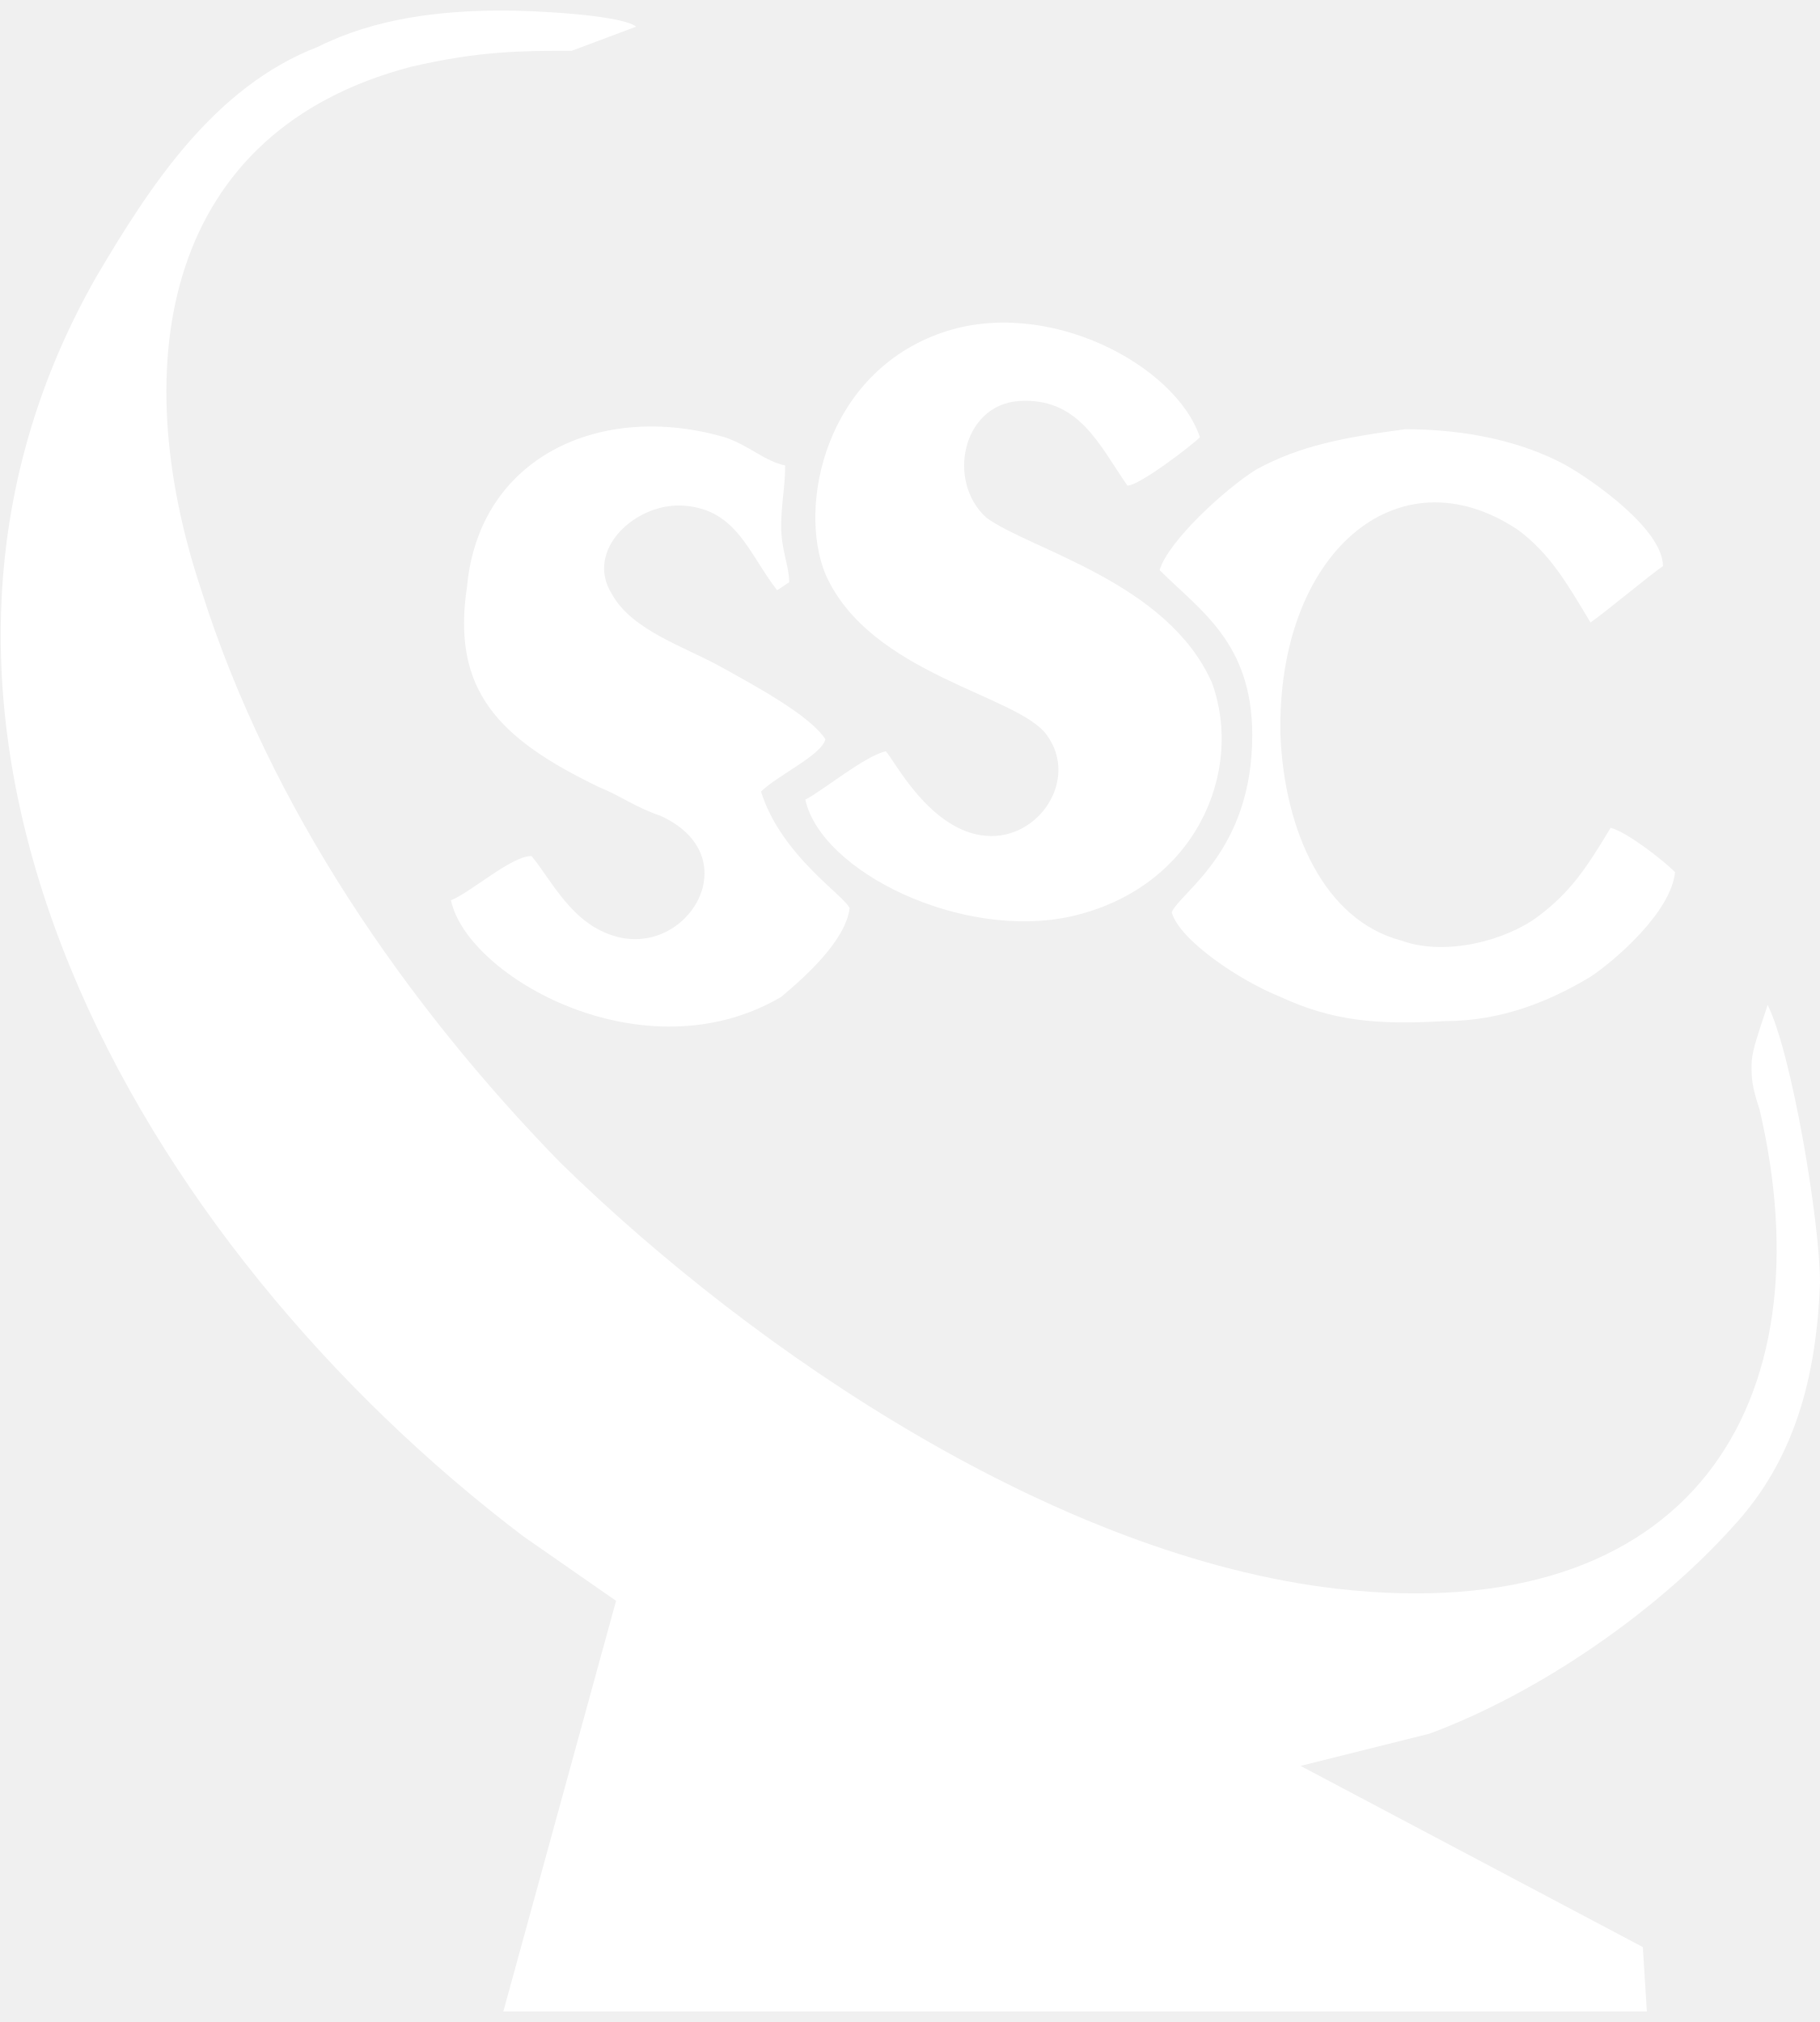
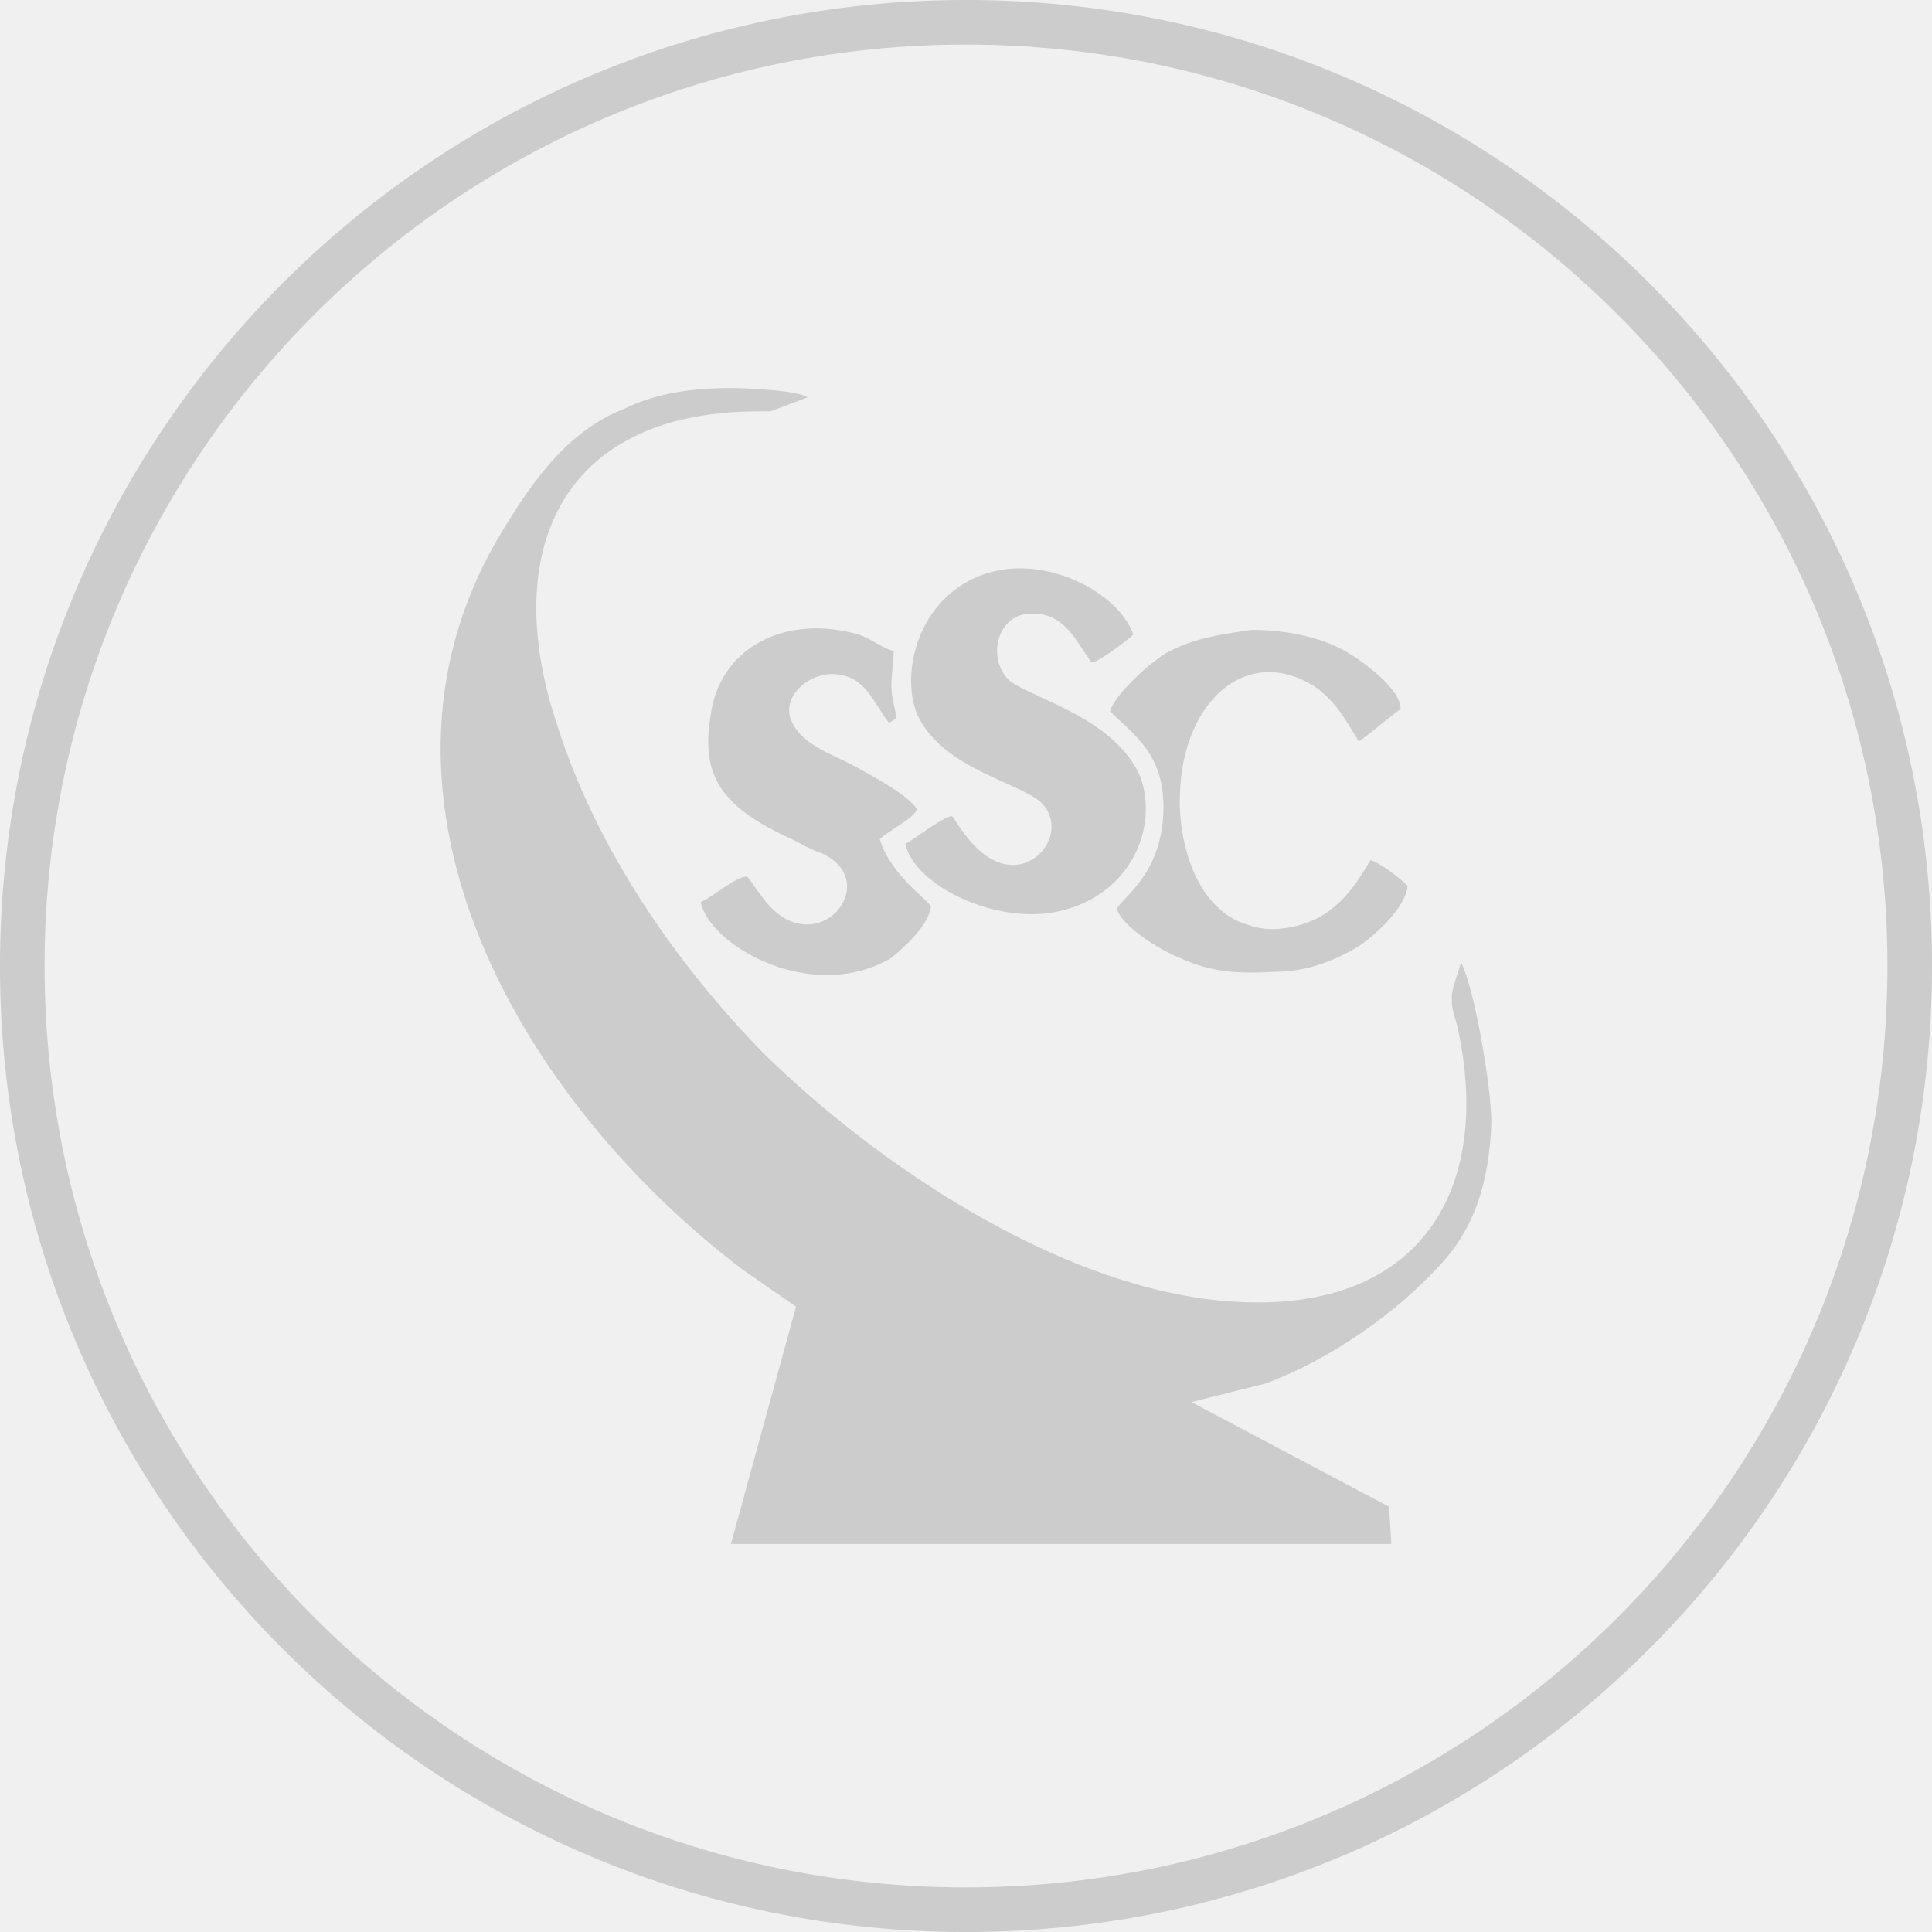
- <svg xmlns="http://www.w3.org/2000/svg" xml:space="preserve" width="45px" height="50px" version="1.1" style="shape-rendering:geometricPrecision; text-rendering:geometricPrecision; image-rendering:optimizeQuality; fill-rule:evenodd; clip-rule:evenodd" viewBox="0 0 452 497">
+ <svg xmlns="http://www.w3.org/2000/svg" xml:space="preserve" width="51px" height="51px" version="1.1" style="shape-rendering:geometricPrecision; text-rendering:geometricPrecision; image-rendering:optimizeQuality; fill-rule:evenodd; clip-rule:evenodd" viewBox="0 0 51000 51002">
  <defs>
    <style type="text/css">
-    
-     .fil0 {fill:#fff}
-    
-   </style>
+ 			
+ 				.str0 {stroke:#CCCCCC;stroke-width:1176.96}
+ 				.fil1 {fill:none}
+ 				.fil0 {fill:#CCCCCC}
+ 			
+   		</style>
  </defs>
-   <g id="Layer_x0020_1">
-     <path class="fil0" d="M79 9c-26,10 -42,35 -55,57 -64,112 11,241 106,313l23 16 -28 102 284 0 -1 -16 -85 -45 32 -8c27,-10 56,-30 75,-51 14,-15 21,-34 22,-61 0,-15 -7,-57 -13,-69 -3,9 -4,12 -4,15 0,3 0,5 2,11 17,73 -17,129 -105,119 -69,-8 -144,-58 -193,-106 -38,-39 -72,-88 -89,-142 -19,-57 -9,-114 52,-130 17,-4 28,-4 40,-4l16 -6c-4,-3 -26,-4 -33,-4 -16,0 -32,2 -46,9l0 0z" />
-     <path class="fil0" d="M200 196c4,18 39,35 66,29 31,-7 43,-36 35,-58 -11,-25 -45,-33 -56,-41 -10,-9 -6,-28 8,-29 15,-1 20,11 27,21 3,0 16,-10 18,-12 -6,-18 -38,-35 -64,-26 -29,10 -36,43 -29,60 11,25 48,30 55,40 8,11 -2,26 -15,25 -14,-1 -23,-19 -25,-21 -5,1 -16,10 -20,12l0 0z" />
-     <path class="fil0" d="M205 181c-4,-6 -17,-13 -26,-18 -9,-5 -22,-9 -27,-18 -7,-11 6,-23 18,-22 13,1 16,12 23,21l3 -2c0,-4 -2,-8 -2,-14 0,-5 1,-10 1,-15 -5,-1 -9,-5 -15,-7 -31,-9 -61,5 -64,37 -4,26 8,38 33,50 5,2 9,5 15,7 22,10 7,35 -11,30 -11,-3 -16,-14 -21,-20 -5,0 -15,9 -20,11 4,19 48,44 82,24 6,-5 16,-14 17,-22 -1,-3 -17,-13 -22,-29 4,-4 15,-9 16,-13l0 0z" />
-     <path class="fil0" d="M400 203c-6,10 -10,16 -18,22 -8,6 -23,10 -34,6 -19,-5 -29,-27 -30,-51 -1,-45 29,-71 59,-51 8,6 12,13 18,23 3,-2 15,-12 18,-14 0,-9 -17,-21 -24,-25 -11,-6 -25,-9 -40,-9 -15,2 -26,4 -37,10 -8,5 -22,18 -24,25 10,10 23,18 23,41 0,29 -18,39 -20,44 2,7 17,17 27,21 13,6 24,7 41,6 14,0 26,-5 36,-11 6,-4 20,-16 21,-26 -3,-3 -12,-10 -16,-11l0 0z" />
+   <g>
+     <g>
+       <path class="fil0" d="M16470 10797c-1597,615 -2578,2150 -3376,3500 -3930,6876 675,14796 6507,19216l1412 982 -1719 6263 17435 0 -61 -983 -5218 -2762 1964 -492c1658,-613 3438,-1841 4605,-3131 859,-920 1289,-2086 1350,-3745 0,-920 -429,-3499 -798,-4236 -183,554 -246,737 -246,921 0,185 0,307 124,675 1043,4482 -1044,7920 -6446,7307 -4236,-492 -8842,-3562 -11850,-6509 -2333,-2394 -4419,-5402 -5463,-8717 -1167,-3500 -554,-7000 3192,-7981 1044,-246 1719,-246 2456,-246l981 -369c-244,-183 -1596,-246 -2025,-246 -983,0 -1964,124 -2824,553l0 0 0 0z" />
+       <path class="fil0" d="M23898 22277c246,1106 2395,2150 4052,1781 1904,-429 2640,-2210 2150,-3560 -676,-1535 -2764,-2027 -3438,-2518 -615,-553 -369,-1719 490,-1780 921,-62 1228,675 1658,1290 184,0 982,-615 1105,-737 -369,-1105 -2333,-2149 -3929,-1597 -1781,614 -2210,2641 -1781,3684 676,1534 2947,1842 3377,2456 491,675 -122,1596 -920,1535 -861,-62 -1413,-1167 -1535,-1290 -307,62 -983,614 -1229,736l0 0z" />
+       <path class="fil0" d="M24205 21357c-246,-368 -1044,-798 -1596,-1105 -553,-307 -1351,-552 -1657,-1105 -431,-676 367,-1411 1104,-1350 798,61 983,737 1413,1289l183 -123c0,-246 -122,-491 -122,-859 0,-307 61,-614 61,-922 -307,-61 -552,-307 -920,-429 -1904,-553 -3745,307 -3930,2271 -245,1596 492,2333 2026,3070 308,123 552,307 921,429 1351,615 429,2150 -676,1842 -674,-183 -981,-859 -1289,-1227 -307,0 -920,553 -1227,675 245,1167 2947,2702 5034,1474 368,-307 983,-860 1044,-1351 -61,-184 -1044,-798 -1351,-1781 246,-245 921,-552 982,-798l0 0 0 0z" />
+       <path class="fil0" d="M36177 22708c-368,613 -614,982 -1105,1350 -491,369 -1412,615 -2087,369 -1167,-308 -1780,-1658 -1841,-3131 -62,-2764 1779,-4360 3621,-3132 492,368 737,798 1105,1412 185,-122 922,-736 1105,-859 0,-553 -1044,-1290 -1473,-1535 -676,-368 -1535,-553 -2457,-553 -920,124 -1595,246 -2270,615 -492,307 -1351,1105 -1473,1534 613,614 1411,1106 1411,2518 0,1779 -1105,2394 -1228,2701 123,430 1044,1043 1657,1289 798,368 1474,429 2518,368 859,0 1596,-307 2210,-675 369,-246 1228,-982 1289,-1596 -184,-185 -737,-615 -982,-676l0 0 0 1z" />
+     </g>
+     <circle class="fil1 str0" cx="25500" cy="25501" r="24913" />
  </g>
</svg>
